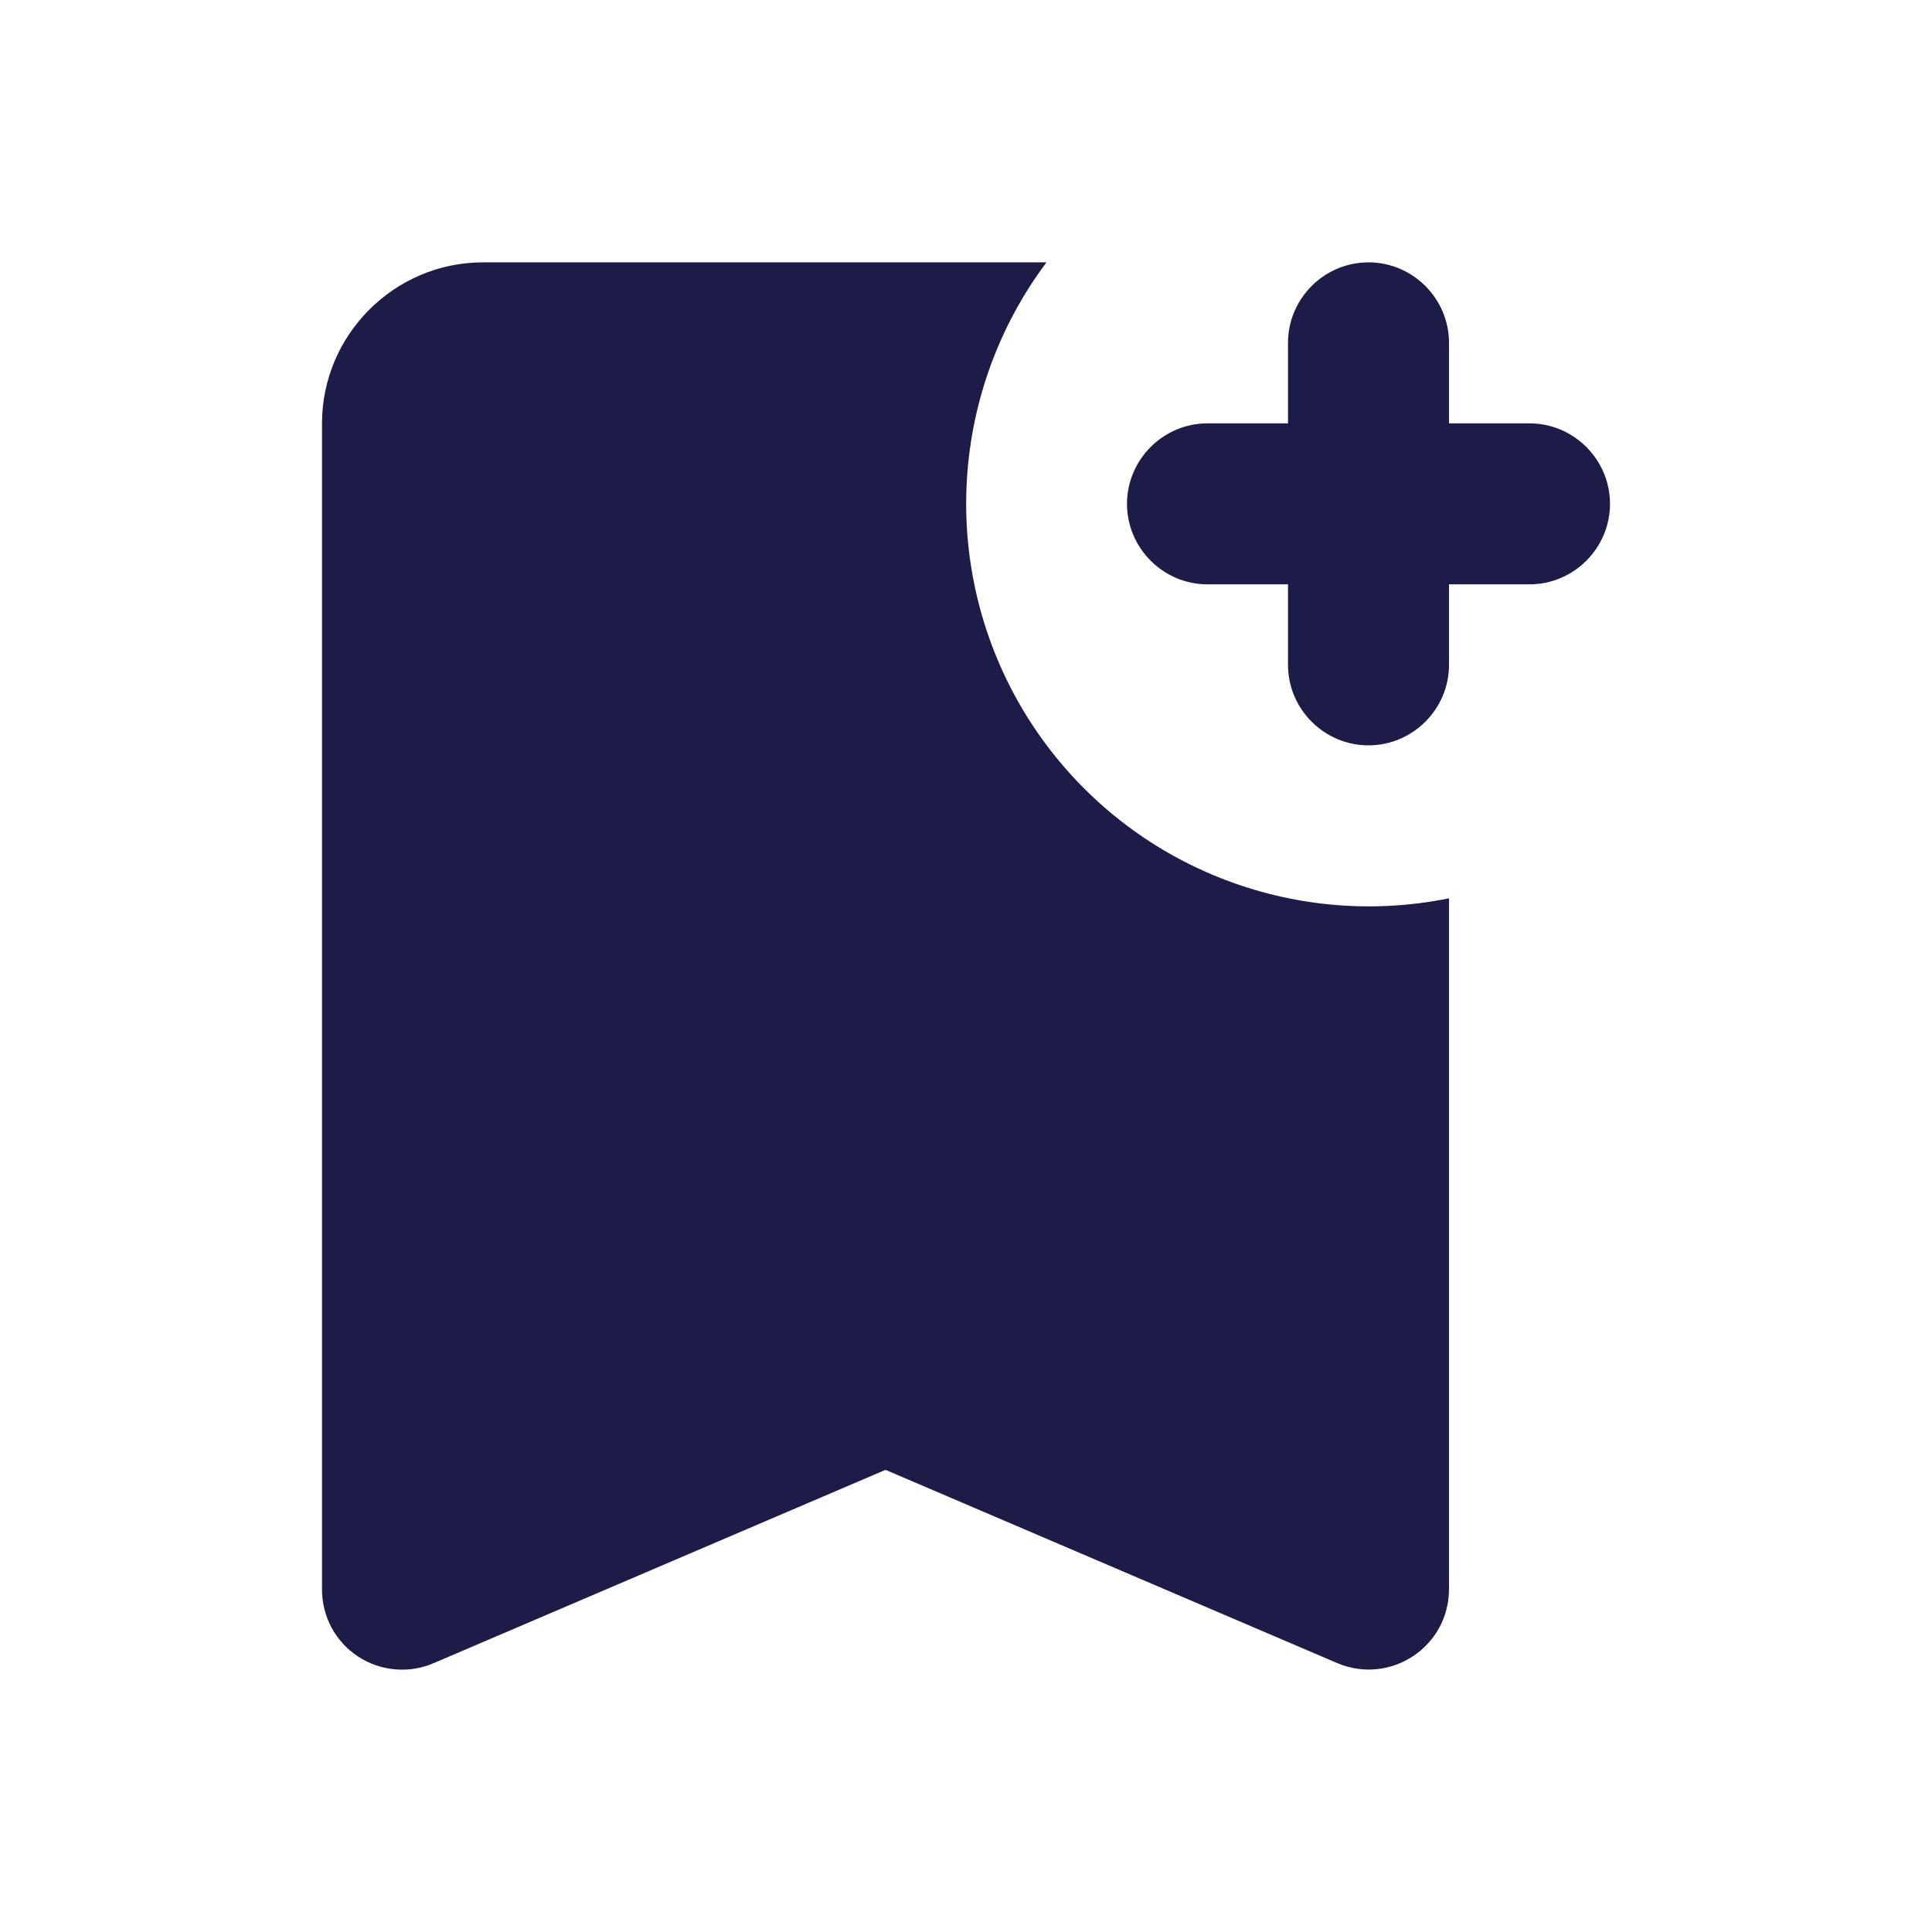
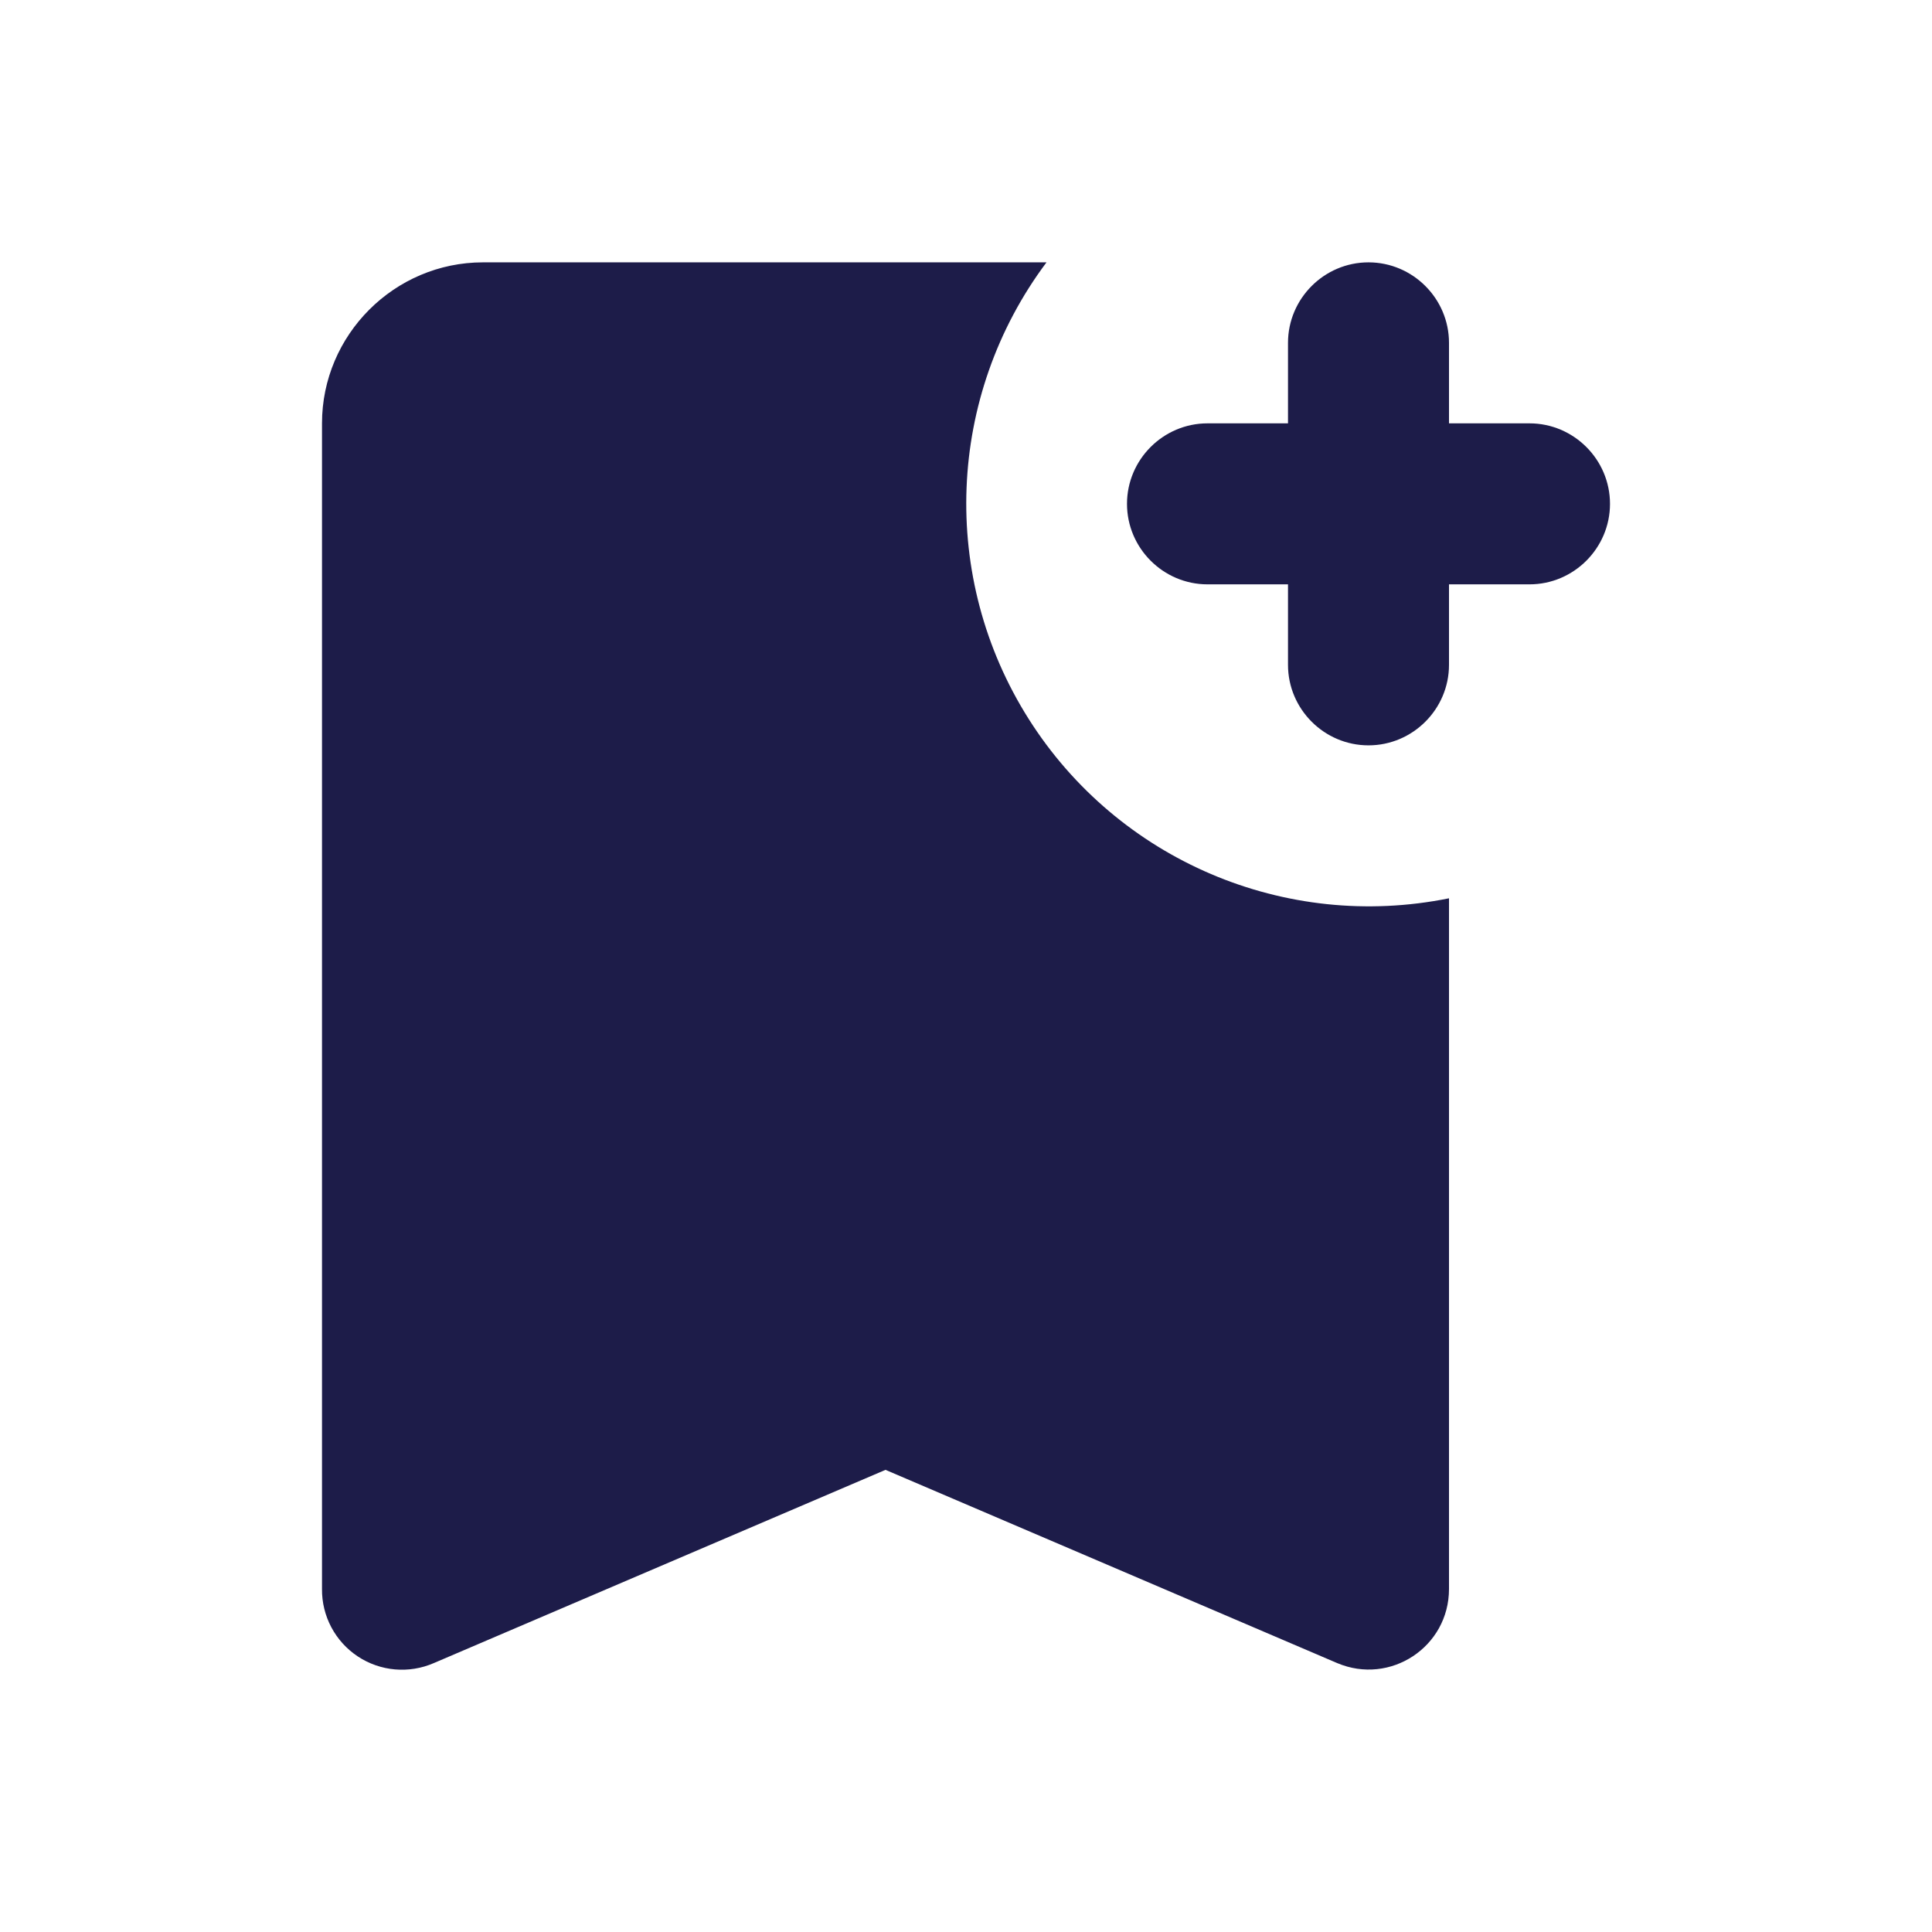
- <svg xmlns="http://www.w3.org/2000/svg" width="24" height="24" viewBox="0 0 24 24" fill="none">
-   <path d="M20 6.259C20 6.809 19.55 7.259 19 7.259H18V8.259C18 8.809 17.55 9.259 17 9.259C16.45 9.259 16 8.809 16 8.259V7.259H15C14.45 7.259 14 6.809 14 6.259C14 5.709 14.45 5.259 15 5.259H16V4.259C16 3.709 16.45 3.259 17 3.259C17.55 3.259 18 3.709 18 4.259V5.259H19C19.55 5.259 20 5.709 20 6.259ZM18 19.739C18 20.459 17.27 20.939 16.61 20.659L11 18.259L5.39 20.659C5.238 20.725 5.072 20.752 4.907 20.737C4.742 20.723 4.583 20.667 4.445 20.576C4.307 20.485 4.194 20.36 4.116 20.214C4.039 20.068 3.999 19.904 4 19.739V5.259C4 4.159 4.9 3.259 6 3.259H13C12.392 4.07 12.046 5.048 12.006 6.061C11.966 7.074 12.235 8.075 12.777 8.932C13.32 9.789 14.109 10.461 15.042 10.858C15.975 11.256 17.006 11.361 18 11.159V19.739Z" fill="#1D1C49" />
+ <svg xmlns="http://www.w3.org/2000/svg" width="24" height="24" fill="none">
+   <path fill="#1D1C49" d="M20 6.259c0 .55-.45 1-1 1h-1v1c0 .55-.45 1-1 1s-1-.45-1-1v-1h-1c-.55 0-1-.45-1-1s.45-1 1-1h1v-1c0-.55.45-1 1-1s1 .45 1 1v1h1c.55 0 1 .45 1 1Zm-2 13.48c0 .72-.73 1.2-1.39.92l-5.61-2.4-5.61 2.4a.993.993 0 0 1-1.39-.92V5.259c0-1.1.9-2 2-2h7a5.003 5.003 0 0 0 5 7.9v8.58Z" />
</svg>
